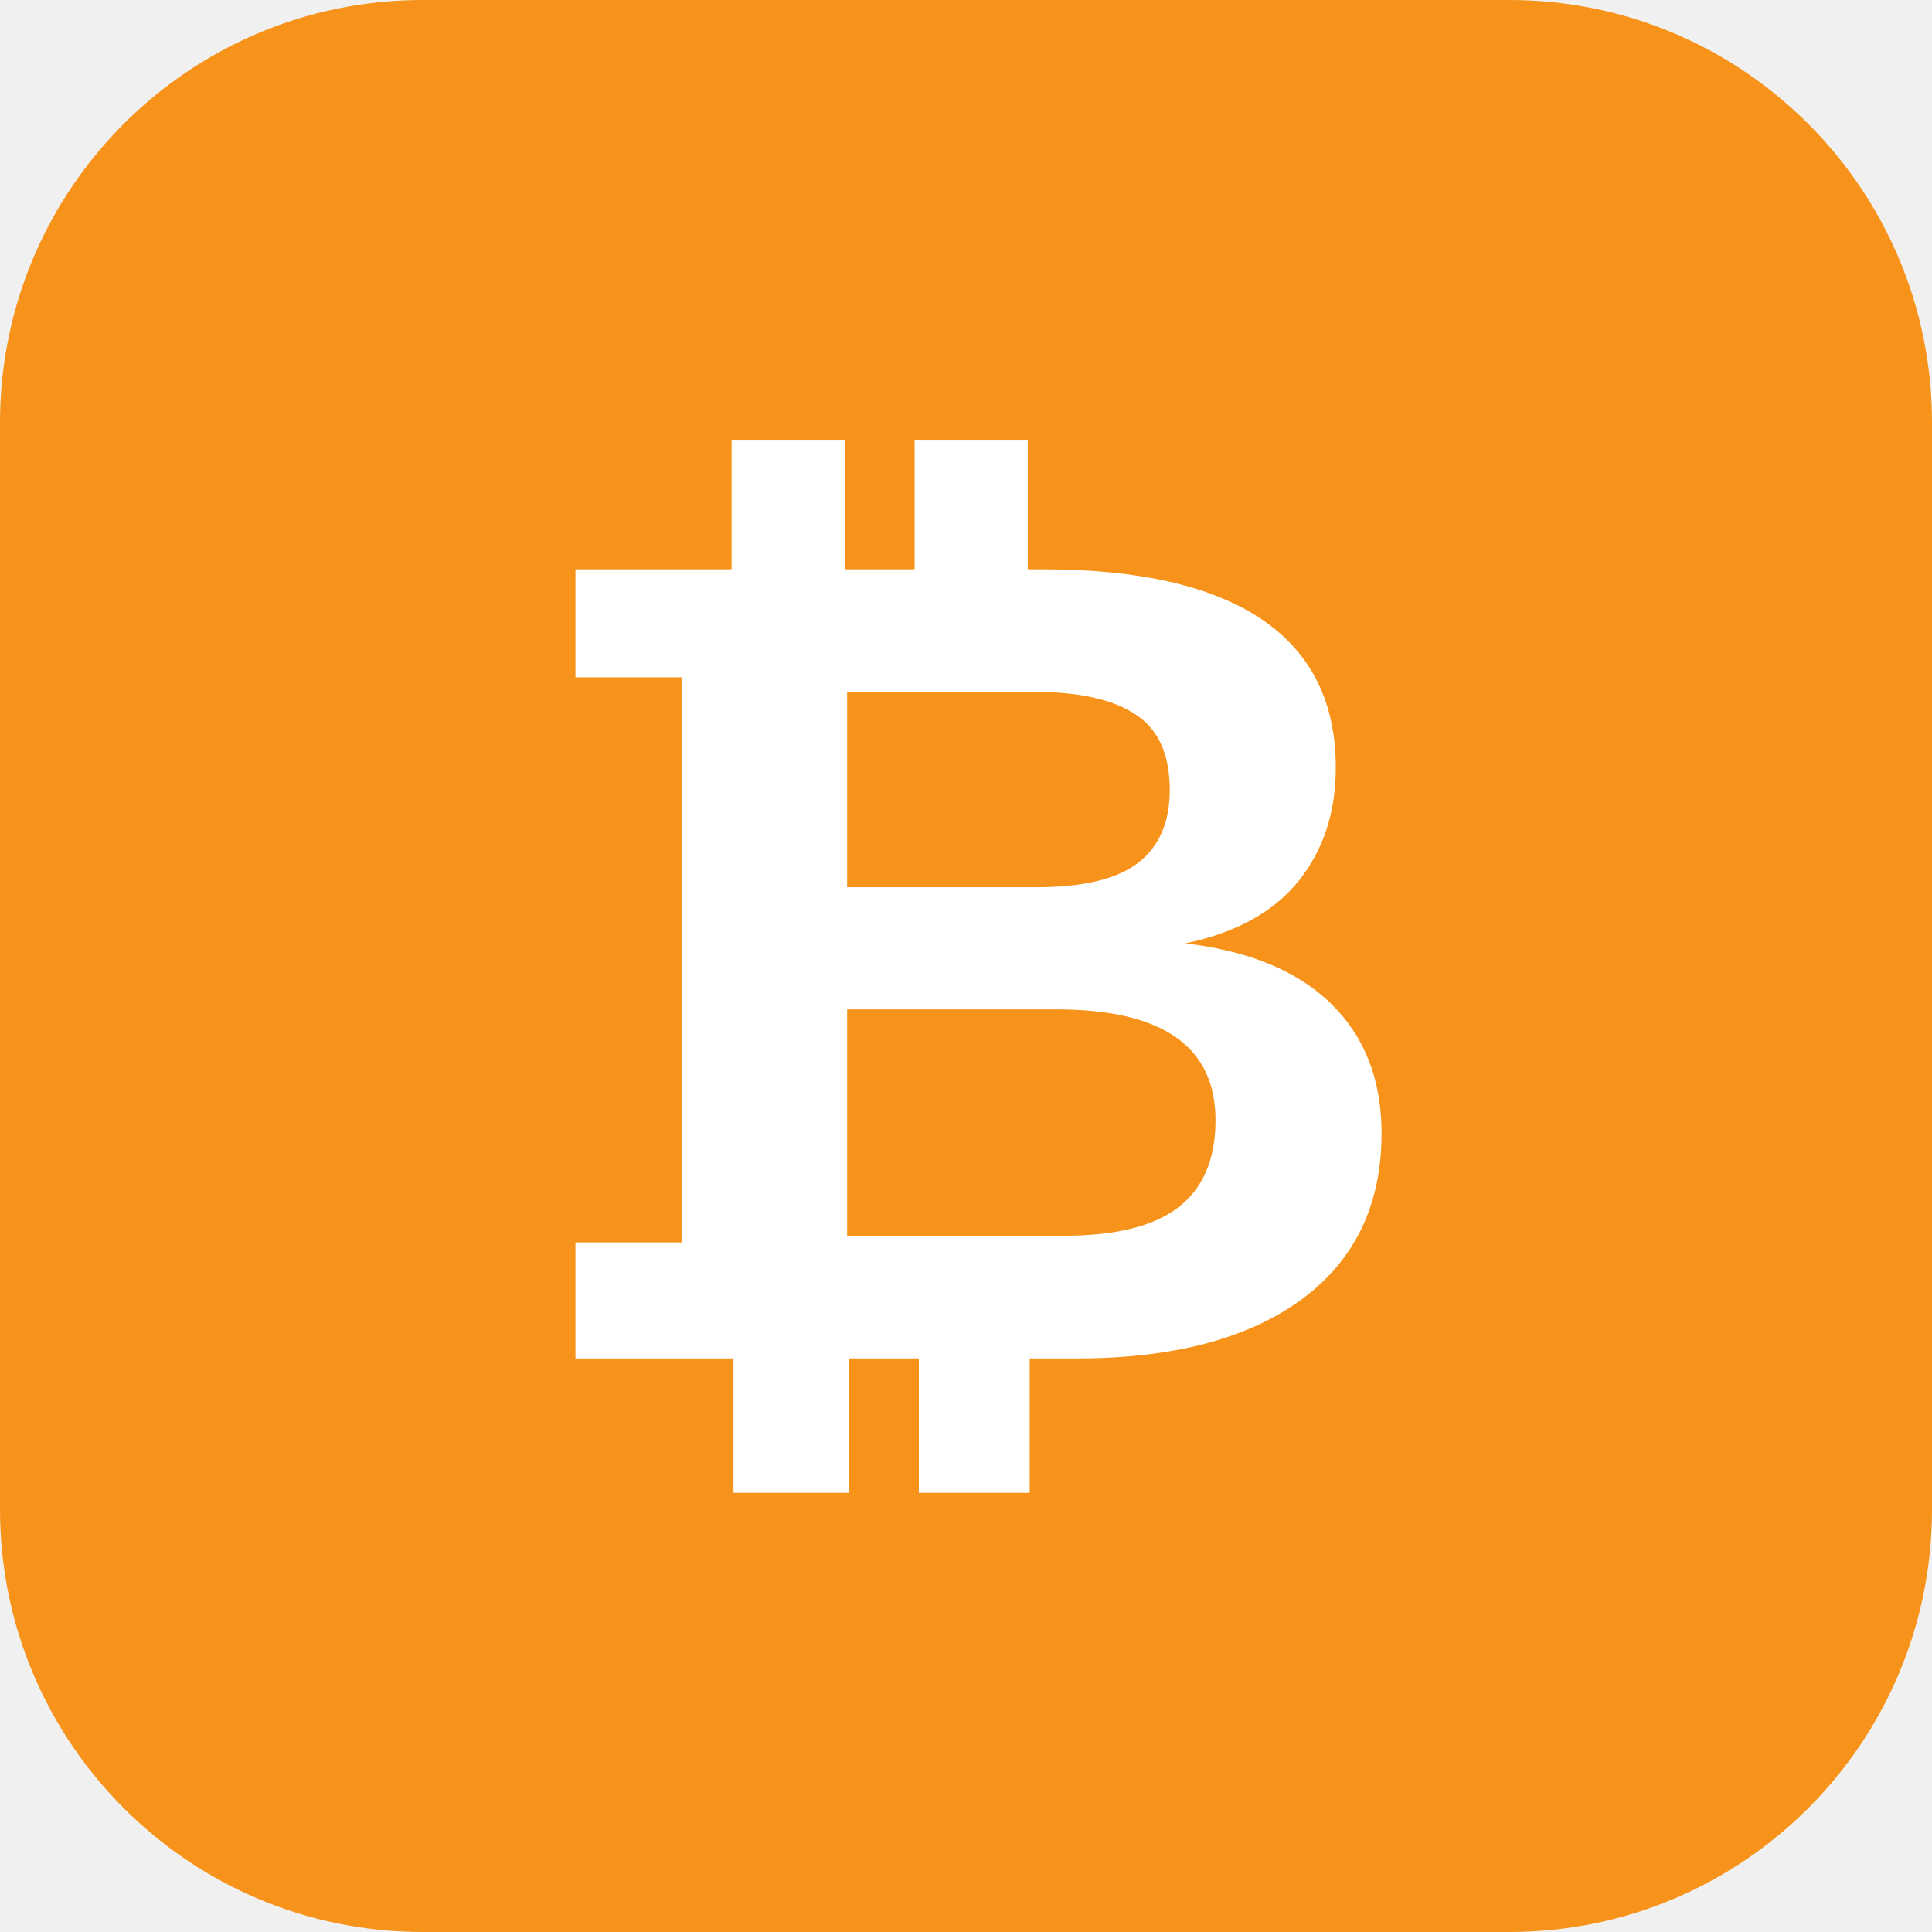
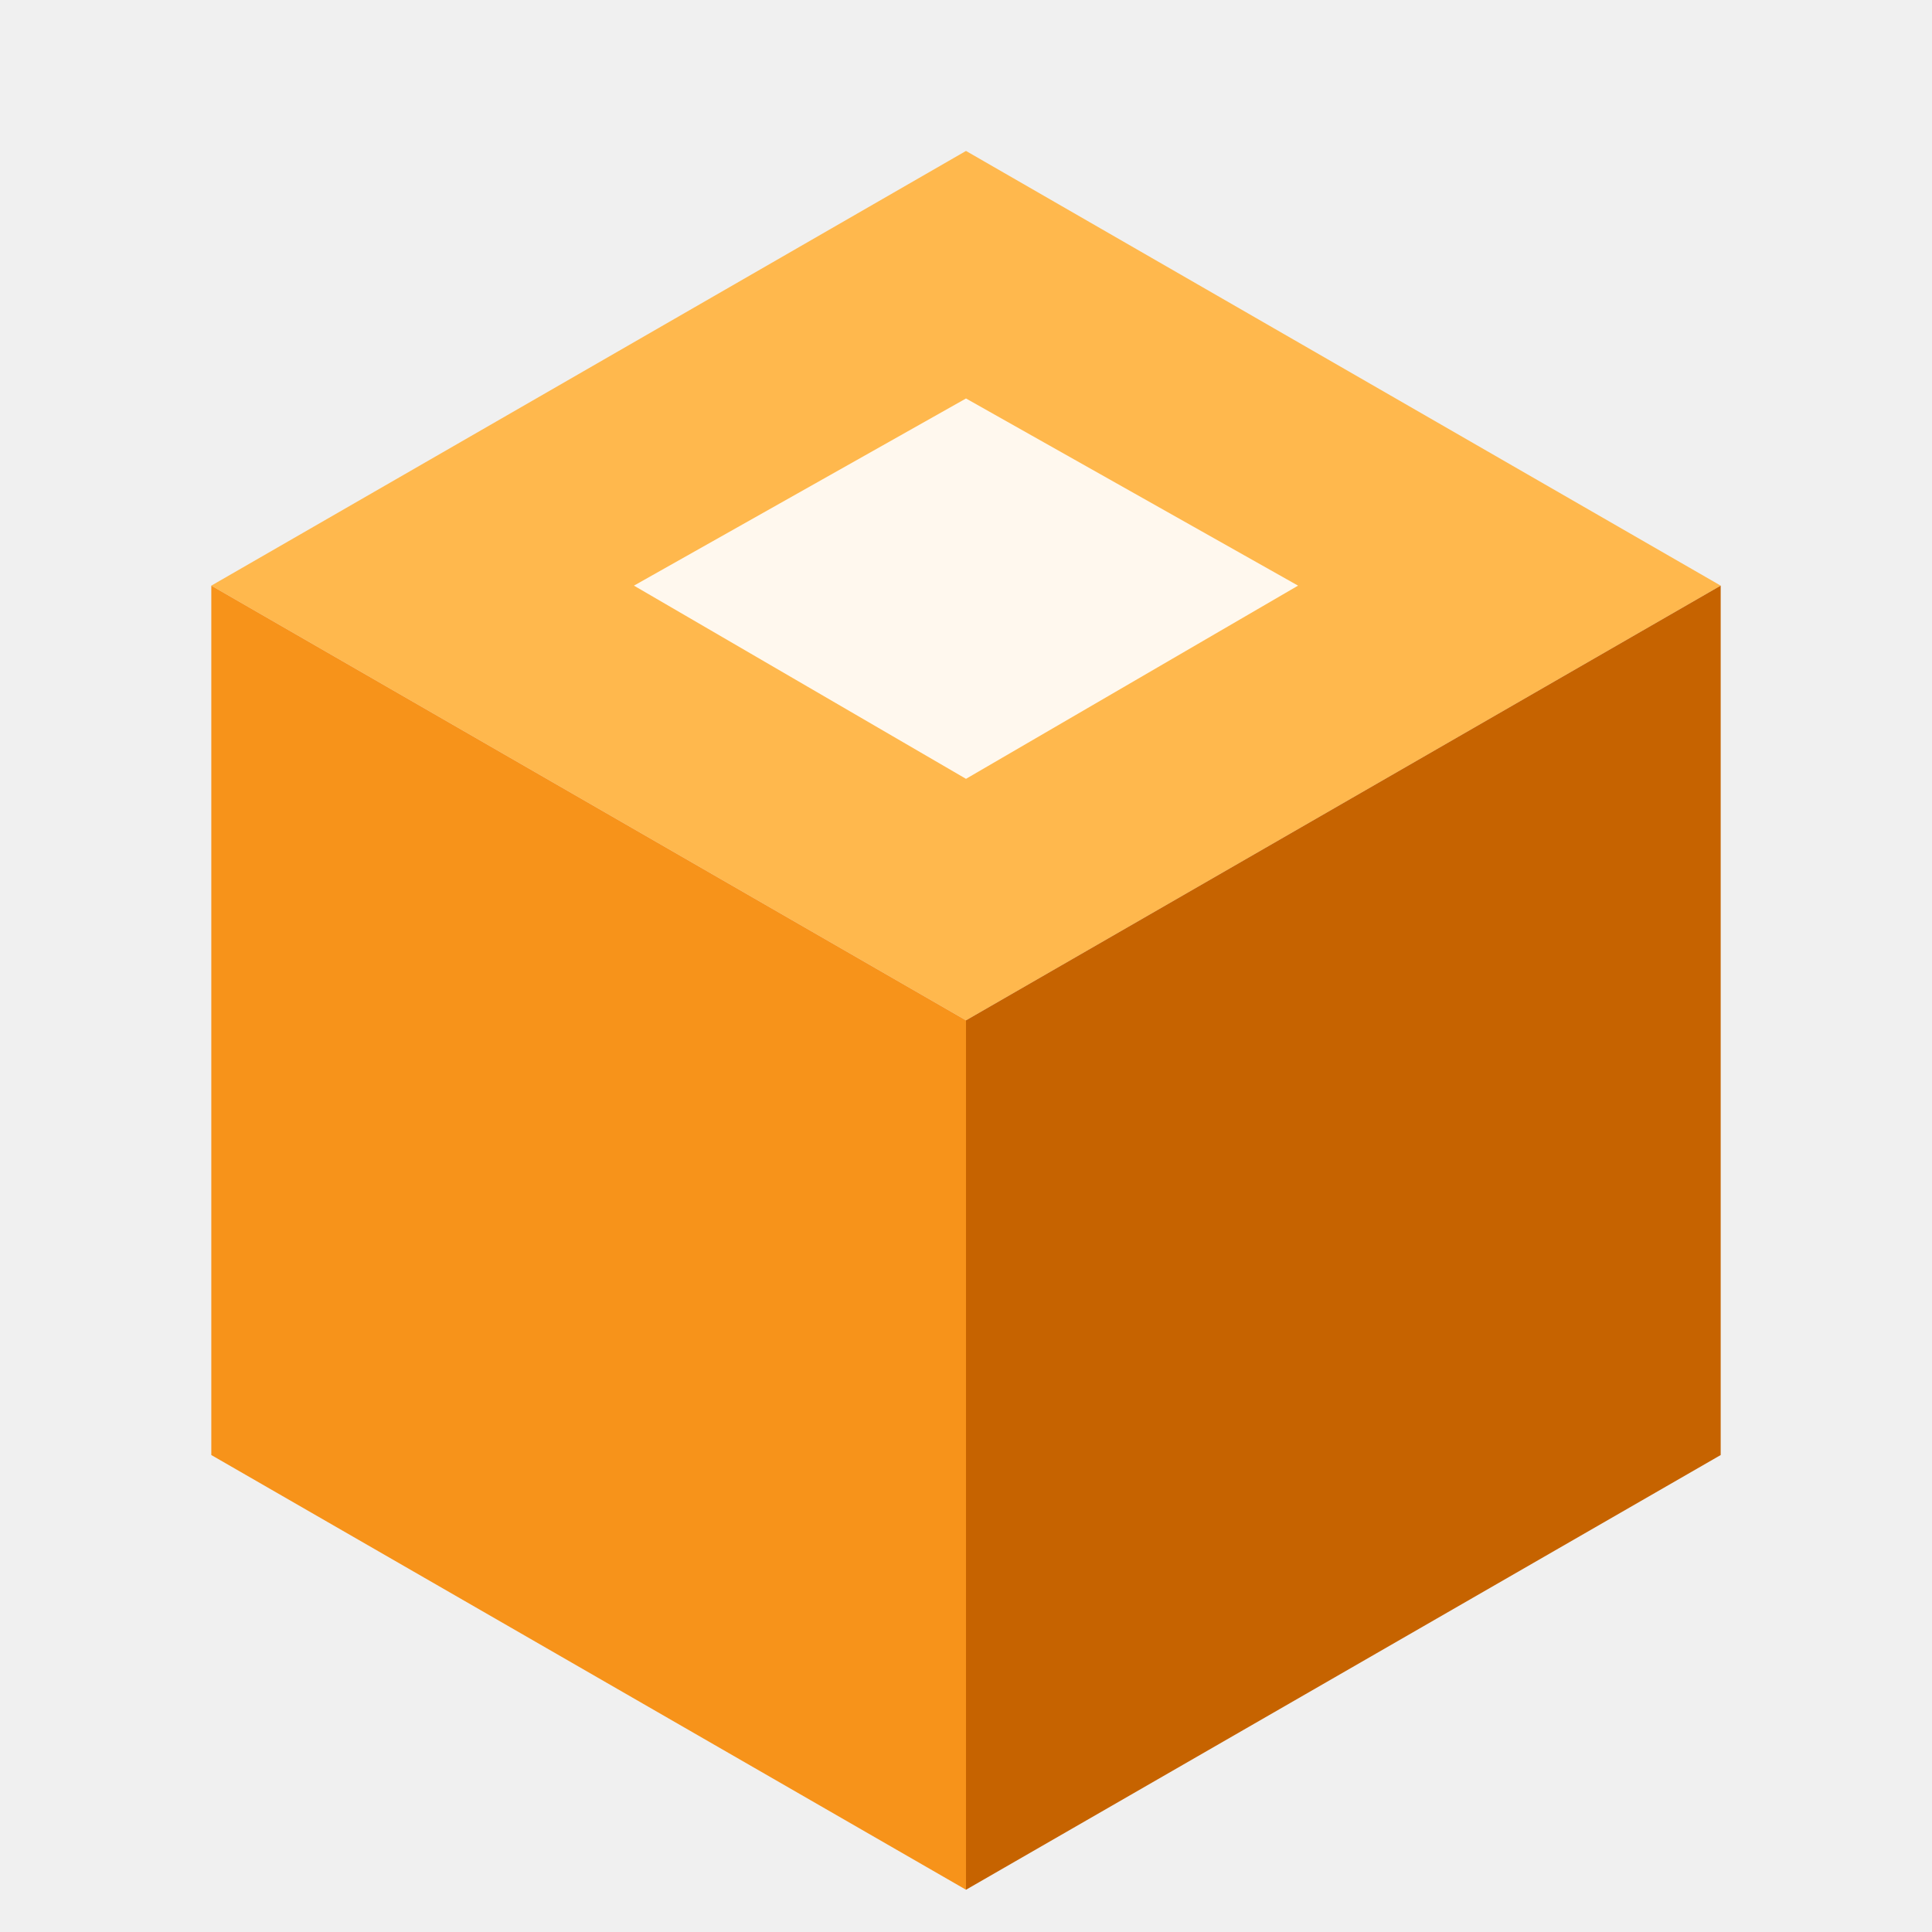
- <svg xmlns="http://www.w3.org/2000/svg" viewBox="0 0 64 64">
-   <rect width="64" height="64" rx="14" fill="#f7931a" />
-   <text x="32" y="45" font-size="38" font-family="Arial,sans-serif" font-weight="700" text-anchor="middle" fill="#fff">₿</text>
+ <svg xmlns="http://www.w3.org/2000/svg" viewBox="0 0 32 32">
+   <path d="M16 2.5 28.5 9.7 16 16.9 3.5 9.7z" fill="#ffb84d" />
+   <path d="M3.5 9.7 16 16.9v14.4L3.5 24.1z" fill="#f7931a" />
+   <path d="M16 16.9 28.5 9.7v14.4L16 31.3z" fill="#c66300" />
+   <path d="M16 6.6 21.5 9.7 16 12.9 10.5 9.7z" fill="#fff" opacity=".9" />
</svg>
